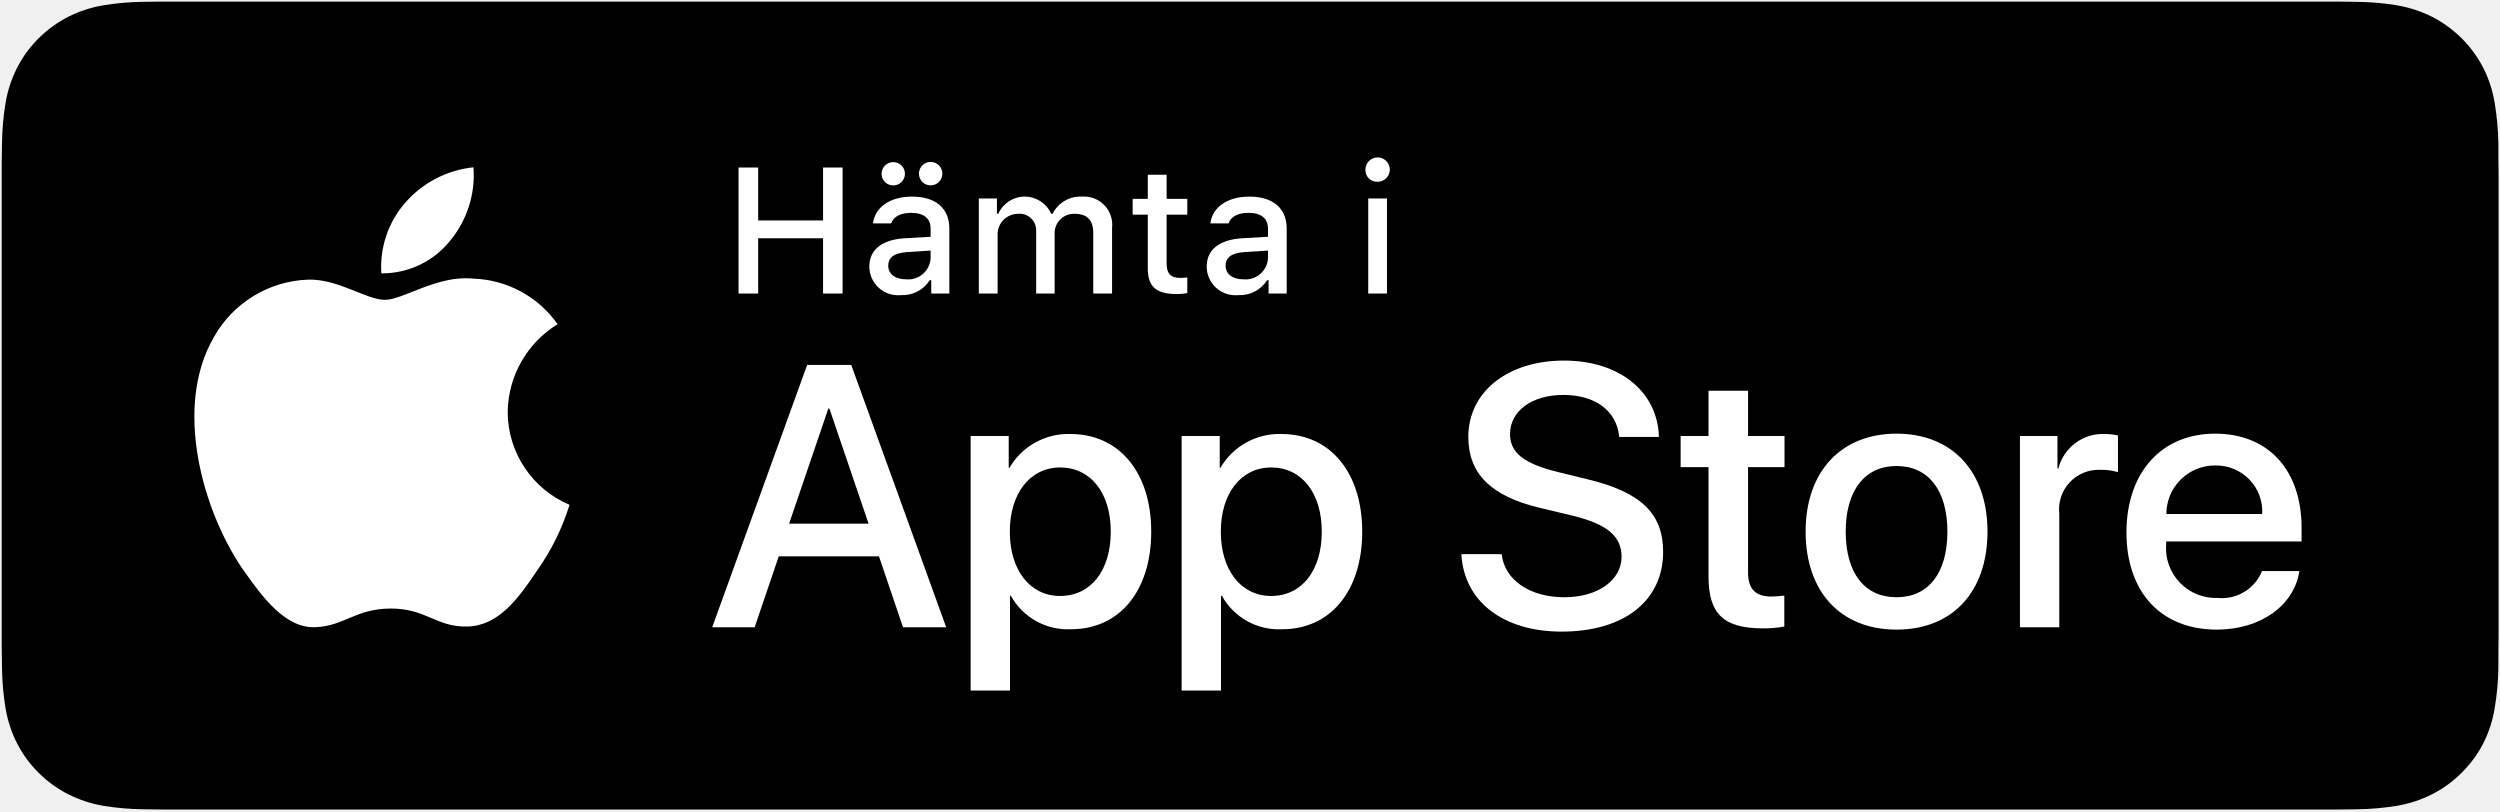
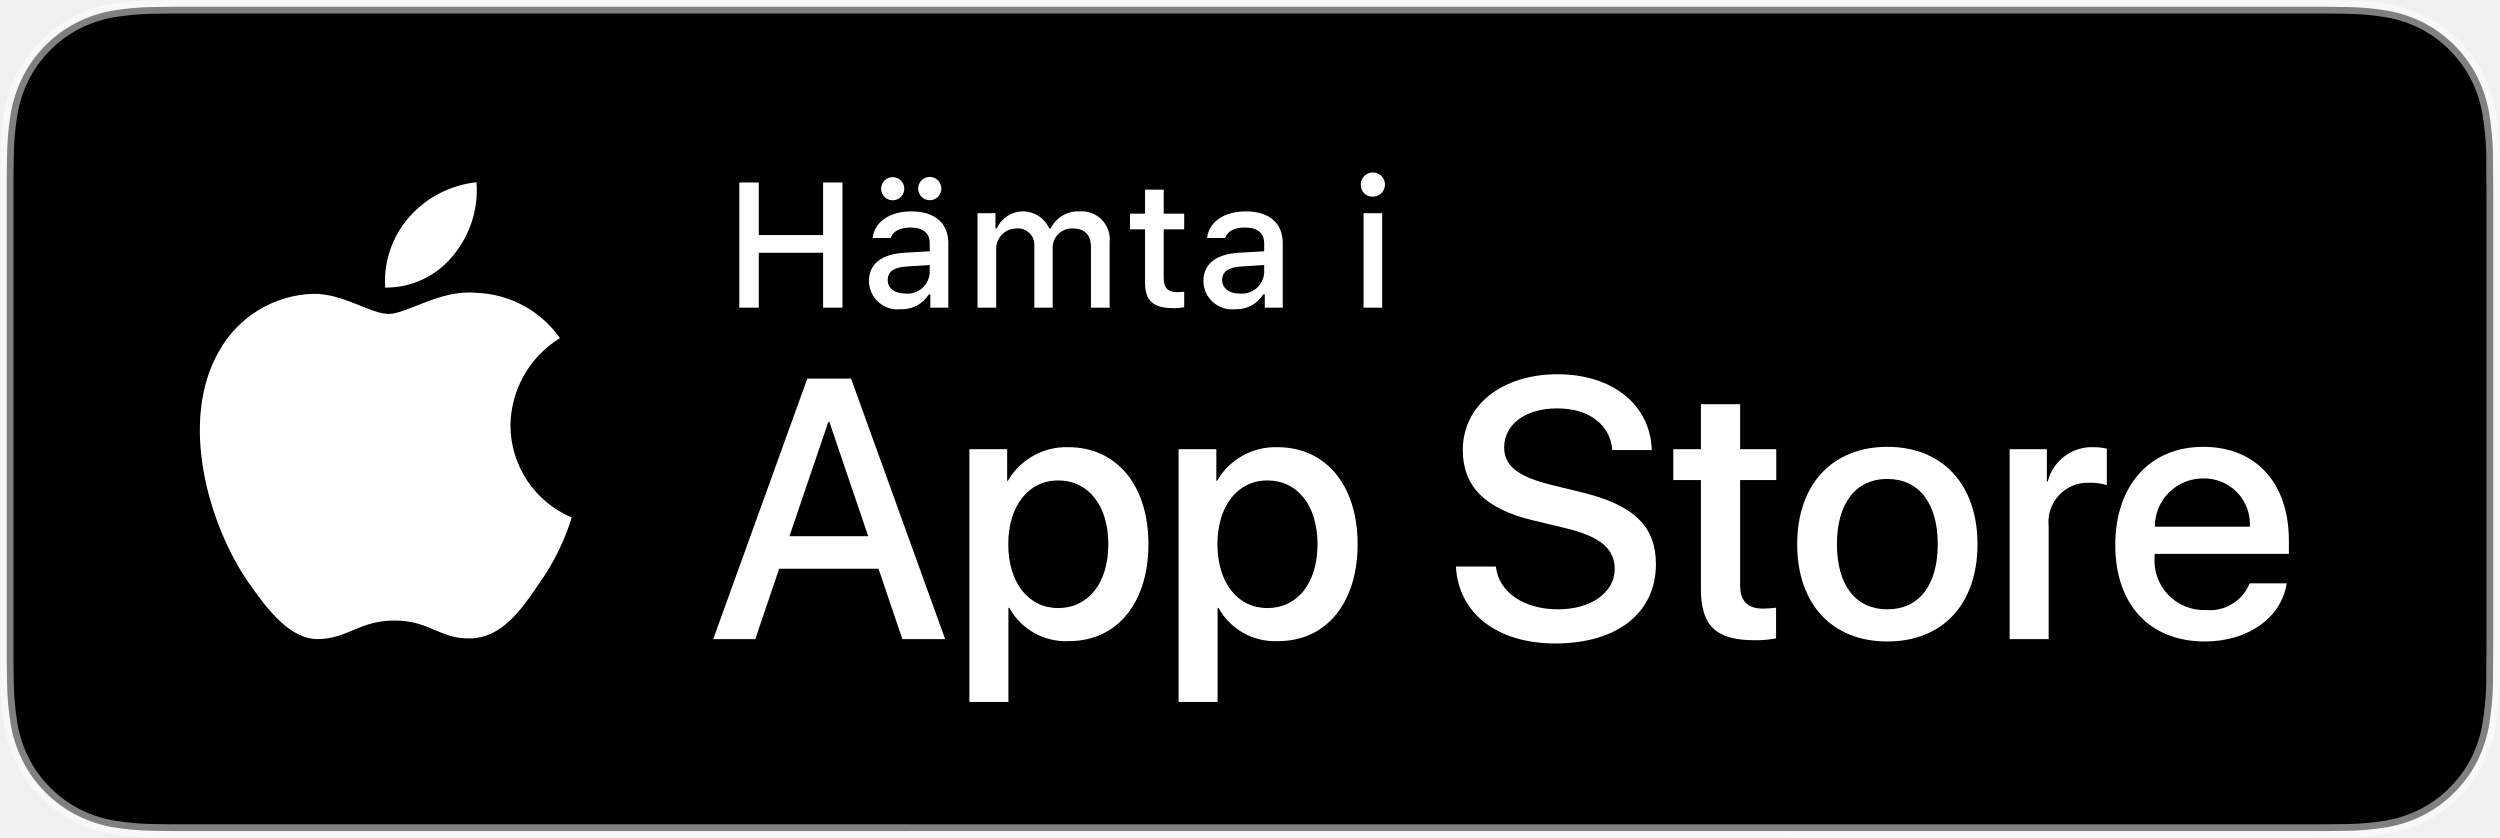
- <svg xmlns="http://www.w3.org/2000/svg" width="231px" height="75px" viewBox="0 0 231 75" version="1.1">
-   <defs />
-   <g id="2.0-app" stroke="none" stroke-width="1" fill="none" fill-rule="evenodd">
-     <g id="iphone-assets-se" transform="translate(-29, -401)">
-       <g id="Download_on_the_App_Store_Badge_SE" transform="translate(17, 401)">
-         <g id="Download_on_the_App_Store_Badge_US-UK_RGB_blk_092917" transform="translate(13.51541, 1.498893)">
+ <svg xmlns="http://www.w3.org/2000/svg" width="185px" height="62px" viewBox="0 0 185 62" version="1.1">
+   <g id="Plantry.app" stroke="none" stroke-width="1" fill="none" fill-rule="evenodd">
+     <g id="Artboard" transform="translate(-323, -95)">
+       <g id="Download_on_the_App_Store_Badge_SE" transform="translate(314, 95)">
+         <g id="Download_on_the_App_Store_Badge_US-UK_RGB_blk_092917" transform="translate(10.73077, 2.384615)">
          <g id="Group" fill-rule="nonzero">
            <g fill="#000000" id="Shape">
-               <path d="M14.377,71.806 C13.804,71.806 13.245,71.799 12.677,71.786 C11.499,71.771 10.325,71.669 9.162,71.481 C8.078,71.295 7.028,70.949 6.047,70.454 C5.075,69.964 4.188,69.321 3.42,68.549 C2.642,67.787 1.994,66.904 1.501,65.933 C1.004,64.956 0.66,63.909 0.48,62.828 C0.287,61.667 0.182,60.492 0.167,59.315 C0.155,58.92 0.14,57.604 0.14,57.604 L0.14,14.323 C0.14,14.323 0.156,13.027 0.167,12.647 C0.182,11.471 0.286,10.299 0.479,9.139 C0.658,8.055 1.003,7.005 1.501,6.025 C1.991,5.055 2.635,4.17 3.409,3.406 C4.182,2.634 5.072,1.987 6.046,1.49 C7.025,0.997 8.073,0.653 9.155,0.471 C10.321,0.281 11.5,0.178 12.681,0.163 L14.378,0.141 L207.613,0.141 L209.33,0.164 C210.501,0.178 211.669,0.28 212.824,0.469 C213.917,0.654 214.976,1 215.966,1.495 C217.918,2.498 219.505,4.083 220.507,6.029 C220.997,7.003 221.336,8.044 221.513,9.119 C221.709,10.288 221.818,11.47 221.84,12.655 C221.846,13.185 221.846,13.755 221.846,14.323 C221.861,15.025 221.861,15.694 221.861,16.368 L221.861,55.58 C221.861,56.261 221.861,56.925 221.846,57.595 C221.846,58.204 221.846,58.762 221.838,59.337 C221.816,60.501 221.709,61.661 221.517,62.81 C221.342,63.898 220.999,64.954 220.502,65.939 C220.006,66.899 219.362,67.775 218.592,68.535 C217.824,69.31 216.935,69.957 215.961,70.451 C214.973,70.949 213.916,71.296 212.824,71.481 C211.662,71.67 210.487,71.772 209.31,71.786 C208.759,71.799 208.182,71.806 207.622,71.806 L205.584,71.81 L14.377,71.806 Z" />
+               <path d="M11.415,57.119 C10.96,57.119 10.516,57.113 10.065,57.103 C9.13,57.091 8.197,57.01 7.274,56.86 C6.414,56.712 5.58,56.437 4.801,56.043 C4.029,55.653 3.325,55.142 2.716,54.528 C2.097,53.922 1.583,53.219 1.192,52.447 C0.797,51.67 0.524,50.837 0.381,49.977 C0.228,49.053 0.145,48.119 0.133,47.183 C0.123,46.868 0.111,45.822 0.111,45.822 L0.111,11.393 C0.111,11.393 0.124,10.363 0.133,10.06 C0.144,9.125 0.227,8.192 0.38,7.27 C0.523,6.408 0.796,5.572 1.191,4.793 C1.581,4.021 2.092,3.317 2.707,2.709 C3.321,2.095 4.027,1.581 4.8,1.185 C5.578,0.793 6.41,0.52 7.269,0.374 C8.195,0.223 9.13,0.142 10.069,0.13 L11.416,0.112 L164.838,0.112 L166.201,0.131 C167.13,0.142 168.058,0.223 168.975,0.373 C169.843,0.52 170.683,0.795 171.47,1.19 C173.019,1.987 174.28,3.248 175.075,4.796 C175.464,5.57 175.733,6.399 175.874,7.254 C176.029,8.184 176.116,9.124 176.134,10.066 C176.138,10.488 176.138,10.942 176.138,11.393 C176.15,11.952 176.15,12.484 176.15,13.02 L176.15,44.212 C176.15,44.753 176.15,45.282 176.138,45.814 C176.138,46.299 176.138,46.743 176.132,47.2 C176.115,48.126 176.029,49.049 175.877,49.962 C175.738,50.828 175.466,51.668 175.071,52.451 C174.677,53.215 174.166,53.912 173.555,54.517 C172.945,55.133 172.239,55.648 171.465,56.041 C170.681,56.437 169.842,56.713 168.975,56.86 C168.052,57.01 167.12,57.092 166.185,57.103 C165.747,57.113 165.29,57.119 164.845,57.119 L163.227,57.122 L11.415,57.119 Z" />
            </g>
-             <g id="_Group_" transform="translate(15.42094, 13.49004)" fill="#FFFFFF">
+             <g id="_Group_" transform="translate(13.33142, 11.73077)" fill="#FFFFFF">
              <g id="_Group_2">
                <g id="_Group_3">
-                   <path d="M29.65,23.047 C29.691,19.868 31.364,16.932 34.081,15.267 C32.359,12.816 29.578,11.318 26.577,11.225 C23.419,10.894 20.358,13.107 18.749,13.107 C17.109,13.107 14.632,11.258 11.964,11.312 C8.454,11.425 5.261,13.365 3.554,16.423 C-0.083,22.697 2.63,31.917 6.113,36.988 C7.856,39.471 9.893,42.245 12.558,42.147 C15.166,42.039 16.14,40.49 19.288,40.49 C22.407,40.49 23.321,42.147 26.041,42.084 C28.839,42.039 30.602,39.59 32.284,37.083 C33.536,35.314 34.5,33.358 35.139,31.289 C31.815,29.888 29.654,26.643 29.65,23.047 Z" id="_Path_" />
-                   <path d="M24.514,7.89 C26.04,6.064 26.792,3.718 26.61,1.35 C24.278,1.593 22.125,2.704 20.578,4.459 C19.051,6.191 18.278,8.456 18.428,10.757 C20.79,10.781 23.033,9.724 24.514,7.89 Z" id="_Path_2" />
+                   <path d="M22.453,17.333 C22.486,14.804 23.814,12.469 25.972,11.145 C24.604,9.195 22.396,8.003 20.013,7.929 C17.506,7.666 15.076,9.426 13.798,9.426 C12.496,9.426 10.529,7.955 8.411,7.998 C5.625,8.088 3.09,9.632 1.734,12.064 C-1.153,17.054 1,24.389 3.766,28.423 C5.15,30.398 6.767,32.604 8.883,32.526 C10.954,32.44 11.727,31.208 14.227,31.208 C16.703,31.208 17.429,32.526 19.588,32.476 C21.81,32.44 23.21,30.492 24.545,28.498 C25.539,27.091 26.304,25.535 26.812,23.889 C24.173,22.775 22.457,20.193 22.453,17.333 L22.453,17.333 Z" id="_Path_" />
+                   <path d="M18.375,5.276 C19.587,3.824 20.184,1.958 20.039,0.073 C18.188,0.268 16.479,1.151 15.251,2.547 C14.038,3.925 13.424,5.727 13.543,7.557 C15.419,7.576 17.2,6.735 18.375,5.276 L18.375,5.276 Z" id="_Path_2" />
                </g>
              </g>
-               <g id="Group" transform="translate(47.00738, 16.86255)">
-                 <path d="M15.611,18.998 L6.711,18.998 L4.573,25.287 L0.803,25.287 L9.234,2.02 L13.15,2.02 L21.58,25.287 L17.746,25.287 L15.611,18.998 Z M7.632,16.096 L14.687,16.096 L11.209,5.89 L11.112,5.89 L7.632,16.096 Z" id="Shape" />
-                 <path d="M39.786,16.806 C39.786,22.077 36.955,25.464 32.682,25.464 C30.473,25.579 28.393,24.426 27.326,22.496 L27.245,22.496 L27.245,30.898 L23.751,30.898 L23.751,8.323 L27.133,8.323 L27.133,11.145 L27.197,11.145 C28.312,9.227 30.395,8.074 32.618,8.146 C36.938,8.146 39.786,11.549 39.786,16.806 Z M36.195,16.806 C36.195,13.371 34.414,11.114 31.696,11.114 C29.026,11.114 27.23,13.419 27.23,16.806 C27.23,20.224 29.026,22.513 31.696,22.513 C34.414,22.513 36.195,20.271 36.195,16.806 Z" id="Shape" />
-                 <path d="M58.523,16.806 C58.523,22.077 55.692,25.464 51.419,25.464 C49.21,25.579 47.13,24.426 46.063,22.496 L45.982,22.496 L45.982,30.898 L42.487,30.898 L42.487,8.323 L45.87,8.323 L45.87,11.145 L45.934,11.145 C47.049,9.227 49.131,8.074 51.355,8.146 C55.675,8.146 58.523,11.549 58.523,16.806 Z M54.932,16.806 C54.932,13.371 53.15,11.114 50.433,11.114 C47.763,11.114 45.967,13.419 45.967,16.806 C45.967,20.224 47.763,22.513 50.433,22.513 C53.151,22.513 54.932,20.271 54.932,16.806 L54.932,16.806 Z" id="Shape" />
-                 <path d="M70.907,18.804 C71.166,21.111 73.415,22.626 76.489,22.626 C79.434,22.626 81.553,21.111 81.553,19.031 C81.553,17.225 80.275,16.143 77.249,15.402 L74.223,14.676 C69.935,13.644 67.945,11.646 67.945,8.404 C67.945,4.389 71.456,1.632 76.441,1.632 C81.375,1.632 84.757,4.389 84.871,8.404 L81.344,8.404 C81.133,6.082 79.207,4.68 76.392,4.68 C73.577,4.68 71.65,6.098 71.65,8.162 C71.65,9.807 72.881,10.775 75.89,11.516 L78.463,12.145 C83.254,13.274 85.244,15.192 85.244,18.595 C85.244,22.948 81.764,25.674 76.23,25.674 C71.052,25.674 67.556,23.012 67.33,18.804 L70.907,18.804 Z" id="Shape" />
-                 <path d="M92.785,4.309 L92.785,8.323 L96.023,8.323 L96.023,11.081 L92.785,11.081 L92.785,20.432 C92.785,21.885 93.434,22.562 94.857,22.562 C95.241,22.555 95.625,22.528 96.006,22.482 L96.006,25.222 C95.366,25.342 94.716,25.395 94.065,25.383 C90.619,25.383 89.275,24.093 89.275,20.804 L89.275,11.081 L86.799,11.081 L86.799,8.323 L89.275,8.323 L89.275,4.309 L92.785,4.309 Z" id="Shape" />
-                 <path d="M97.898,16.806 C97.898,11.469 101.052,8.115 105.971,8.115 C110.907,8.115 114.047,11.469 114.047,16.806 C114.047,22.158 110.924,25.497 105.971,25.497 C101.021,25.497 97.898,22.158 97.898,16.806 Z M110.487,16.806 C110.487,13.145 108.803,10.984 105.971,10.984 C103.14,10.984 101.458,13.161 101.458,16.806 C101.458,20.482 103.14,22.626 105.971,22.626 C108.803,22.626 110.487,20.482 110.487,16.806 L110.487,16.806 Z" id="Shape" />
-                 <path d="M116.928,8.323 L120.261,8.323 L120.261,11.211 L120.342,11.211 C120.807,9.352 122.516,8.073 124.437,8.146 C124.839,8.144 125.241,8.188 125.634,8.276 L125.634,11.533 C125.125,11.378 124.595,11.307 124.064,11.322 C123.036,11.281 122.042,11.689 121.342,12.439 C120.642,13.189 120.306,14.207 120.422,15.225 L120.422,25.286 L116.928,25.286 L116.928,8.323 Z" id="Shape" />
-                 <path d="M141.745,20.304 C141.275,23.384 138.265,25.497 134.415,25.497 C129.462,25.497 126.388,22.191 126.388,16.886 C126.388,11.566 129.479,8.115 134.268,8.115 C138.978,8.115 141.939,11.339 141.939,16.482 L141.939,17.675 L129.916,17.675 L129.916,17.885 C129.804,19.148 130.241,20.398 131.117,21.318 C131.994,22.237 133.224,22.737 134.495,22.69 C136.191,22.848 137.79,21.878 138.427,20.304 L141.745,20.304 Z M129.932,15.241 L138.443,15.241 C138.507,14.107 138.092,12.997 137.299,12.18 C136.507,11.362 135.408,10.912 134.268,10.936 C133.118,10.929 132.014,11.38 131.2,12.189 C130.386,12.997 129.929,14.096 129.932,15.241 Z" id="Shape" />
+               <g id="Group" transform="translate(36.23452, 13.50118)">
+                 <path d="M12.394,14.024 L5.328,14.024 L3.631,19.027 L0.638,19.027 L7.331,0.519 L10.441,0.519 L17.134,19.027 L14.09,19.027 L12.394,14.024 Z M6.06,11.716 L11.661,11.716 L8.9,3.597 L8.823,3.597 L6.06,11.716 Z" id="Shape" />
+                 <path d="M31.589,12.281 C31.589,16.474 29.341,19.168 25.948,19.168 C24.195,19.259 22.543,18.342 21.696,16.807 L21.632,16.807 L21.632,23.491 L18.857,23.491 L18.857,5.533 L21.543,5.533 L21.543,7.777 L21.594,7.777 C22.479,6.252 24.132,5.335 25.897,5.392 C29.328,5.392 31.589,8.099 31.589,12.281 Z M28.737,12.281 C28.737,9.549 27.323,7.753 25.166,7.753 C23.046,7.753 21.62,9.587 21.62,12.281 C21.62,14.999 23.046,16.82 25.166,16.82 C27.323,16.82 28.737,15.037 28.737,12.281 Z" id="Shape" />
+                 <path d="M46.465,12.281 C46.465,16.474 44.217,19.168 40.825,19.168 C39.071,19.259 37.42,18.342 36.572,16.807 L36.508,16.807 L36.508,23.491 L33.734,23.491 L33.734,5.533 L36.419,5.533 L36.419,7.777 L36.47,7.777 C37.355,6.252 39.009,5.335 40.774,5.392 C44.204,5.392 46.465,8.099 46.465,12.281 Z M43.614,12.281 C43.614,9.549 42.2,7.753 40.042,7.753 C37.922,7.753 36.496,9.587 36.496,12.281 C36.496,14.999 37.922,16.82 40.042,16.82 C42.2,16.82 43.614,15.037 43.614,12.281 L43.614,12.281 Z" id="Shape" />
+                 <path d="M56.298,13.87 C56.503,15.705 58.289,16.91 60.73,16.91 C63.068,16.91 64.75,15.705 64.75,14.05 C64.75,12.614 63.736,11.754 61.333,11.164 L58.931,10.586 C55.526,9.766 53.946,8.176 53.946,5.597 C53.946,2.404 56.733,0.21 60.692,0.21 C64.609,0.21 67.295,2.404 67.385,5.597 L64.584,5.597 C64.417,3.75 62.887,2.635 60.652,2.635 C58.417,2.635 56.888,3.763 56.888,5.405 C56.888,6.713 57.865,7.483 60.254,8.073 L62.297,8.573 C66.1,9.471 67.681,10.997 67.681,13.704 C67.681,17.166 64.918,19.335 60.524,19.335 C56.413,19.335 53.637,17.217 53.458,13.87 L56.298,13.87 Z" id="Shape" />
+                 <path d="M73.668,2.34 L73.668,5.533 L76.239,5.533 L76.239,7.727 L73.668,7.727 L73.668,15.165 C73.668,16.321 74.183,16.859 75.313,16.859 C75.618,16.854 75.923,16.833 76.226,16.795 L76.226,18.976 C75.718,19.07 75.201,19.113 74.685,19.104 C71.948,19.104 70.881,18.078 70.881,15.461 L70.881,7.727 L68.916,7.727 L68.916,5.533 L70.881,5.533 L70.881,2.34 L73.668,2.34 Z" id="Shape" />
+                 <path d="M77.727,12.281 C77.727,8.035 80.232,5.367 84.138,5.367 C88.057,5.367 90.55,8.035 90.55,12.281 C90.55,16.538 88.07,19.194 84.138,19.194 C80.207,19.194 77.727,16.538 77.727,12.281 Z M87.723,12.281 C87.723,9.368 86.386,7.649 84.138,7.649 C81.89,7.649 80.554,9.381 80.554,12.281 C80.554,15.205 81.89,16.91 84.138,16.91 C86.386,16.91 87.723,15.205 87.723,12.281 L87.723,12.281 Z" id="Shape" />
+                 <path d="M92.837,5.533 L95.483,5.533 L95.483,7.83 L95.547,7.83 C95.916,6.351 97.273,5.334 98.798,5.392 C99.118,5.391 99.437,5.425 99.749,5.495 L99.749,8.086 C99.345,7.963 98.924,7.906 98.502,7.919 C97.687,7.886 96.897,8.21 96.341,8.807 C95.786,9.404 95.519,10.213 95.611,11.023 L95.611,19.027 L92.837,19.027 L92.837,5.533 Z" id="Shape" />
+                 <path d="M112.54,15.063 C112.167,17.513 109.778,19.194 106.72,19.194 C102.789,19.194 100.348,16.564 100.348,12.345 C100.348,8.112 102.802,5.367 106.604,5.367 C110.343,5.367 112.695,7.932 112.695,12.023 L112.695,12.972 L103.149,12.972 L103.149,13.139 C103.06,14.144 103.407,15.138 104.103,15.87 C104.798,16.601 105.775,16.998 106.785,16.961 C108.131,17.087 109.4,16.315 109.906,15.063 L112.54,15.063 Z M103.162,11.036 L109.919,11.036 C109.969,10.134 109.64,9.251 109.011,8.601 C108.382,7.951 107.509,7.592 106.604,7.612 C105.691,7.606 104.814,7.965 104.168,8.608 C103.522,9.251 103.159,10.125 103.162,11.036 L103.162,11.036 Z" id="Shape" />
              </g>
            </g>
          </g>
-           <g id="_Group_4" transform="translate(64.30862, 13.49004)" fill="#FFFFFF" fill-rule="nonzero">
+           <g id="_Group_4" transform="translate(52.05882, 10.73077)" fill="#FFFFFF" fill-rule="nonzero">
            <g id="Group">
-               <path d="M5.314,1.37 C6.798,1.264 8.251,1.826 9.273,2.902 C10.296,3.978 10.78,5.454 10.593,6.925 C10.593,10.496 8.656,12.549 5.314,12.549 L1.262,12.549 L1.262,1.37 L5.314,1.37 Z M3.004,10.968 L5.119,10.968 C6.18,11.031 7.212,10.615 7.93,9.835 C8.647,9.055 8.974,7.994 8.819,6.947 C8.963,5.905 8.631,4.853 7.915,4.079 C7.199,3.305 6.174,2.891 5.119,2.949 L3.004,2.949 L3.004,10.968 Z" id="Shape" />
-               <path d="M12.562,8.327 C12.416,6.815 13.144,5.351 14.44,4.55 C15.735,3.749 17.374,3.749 18.669,4.55 C19.965,5.351 20.693,6.815 20.547,8.327 C20.695,9.841 19.968,11.307 18.672,12.11 C17.375,12.913 15.734,12.913 14.437,12.11 C13.141,11.307 12.414,9.841 12.562,8.327 Z M18.829,8.327 C18.829,6.498 18.004,5.429 16.557,5.429 C15.105,5.429 14.288,6.498 14.288,8.327 C14.288,10.17 15.105,11.232 16.557,11.232 C18.004,11.232 18.829,10.163 18.829,8.327 L18.829,8.327 Z" id="Shape" />
-               <polygon id="Shape" points="31.163 12.549 29.429 12.549 27.679 6.335 27.547 6.335 25.805 12.549 24.088 12.549 21.754 4.112 23.449 4.112 24.965 10.55 25.09 10.55 26.831 4.112 28.434 4.112 30.175 10.55 30.307 10.55 31.816 4.112 33.487 4.112" />
-               <path d="M35.45,4.112 L37.059,4.112 L37.059,5.453 L37.184,5.453 C37.618,4.466 38.632,3.862 39.71,3.949 C40.545,3.887 41.363,4.206 41.933,4.816 C42.503,5.427 42.763,6.262 42.641,7.087 L42.641,12.549 L40.97,12.549 L40.97,7.505 C40.97,6.15 40.379,5.475 39.143,5.475 C38.577,5.449 38.028,5.67 37.639,6.081 C37.25,6.492 37.061,7.052 37.121,7.613 L37.121,12.549 L35.45,12.549 L35.45,4.112 Z" id="Shape" />
-               <polygon id="Shape" points="45.303 0.819 46.974 0.819 46.974 12.549 45.303 12.549" />
-               <path d="M49.297,8.327 C49.152,6.815 49.88,5.351 51.175,4.55 C52.471,3.749 54.11,3.749 55.406,4.55 C56.701,5.351 57.429,6.815 57.284,8.327 C57.432,9.841 56.704,11.307 55.408,12.11 C54.111,12.913 52.47,12.913 51.173,12.11 C49.877,11.307 49.149,9.841 49.297,8.327 Z M55.564,8.327 C55.564,6.498 54.74,5.429 53.293,5.429 C51.84,5.429 51.023,6.498 51.023,8.327 C51.023,10.17 51.84,11.232 53.293,11.232 C54.74,11.232 55.564,10.163 55.564,8.327 L55.564,8.327 Z" id="Shape" />
-               <path d="M59.043,10.163 C59.043,8.644 60.178,7.769 62.192,7.645 L64.486,7.513 L64.486,6.785 C64.486,5.893 63.894,5.39 62.752,5.39 C61.819,5.39 61.173,5.732 60.988,6.328 L59.37,6.328 C59.541,4.879 60.909,3.949 62.829,3.949 C64.952,3.949 66.149,5.002 66.149,6.785 L66.149,12.549 L64.541,12.549 L64.541,11.363 L64.408,11.363 C63.862,12.229 62.891,12.735 61.865,12.688 C61.146,12.763 60.43,12.531 59.892,12.05 C59.354,11.568 59.046,10.883 59.043,10.163 Z M64.486,9.442 L64.486,8.737 L62.418,8.869 C61.252,8.946 60.723,9.342 60.723,10.085 C60.723,10.845 61.384,11.287 62.293,11.287 C62.831,11.341 63.368,11.175 63.782,10.827 C64.195,10.48 64.449,9.98 64.486,9.442 Z" id="Shape" />
-               <path d="M68.345,8.327 C68.345,5.661 69.721,3.972 71.86,3.972 C72.94,3.923 73.952,4.499 74.456,5.452 L74.581,5.452 L74.581,0.819 L76.252,0.819 L76.252,12.549 L74.651,12.549 L74.651,11.216 L74.519,11.216 C73.976,12.161 72.952,12.728 71.86,12.688 C69.706,12.688 68.345,10.999 68.345,8.327 Z M70.071,8.327 C70.071,10.116 70.918,11.193 72.334,11.193 C73.742,11.193 74.612,10.101 74.612,8.334 C74.612,6.576 73.733,5.468 72.334,5.468 C70.927,5.468 70.071,6.552 70.071,8.327 L70.071,8.327 Z" id="Shape" />
-               <path d="M83.165,8.327 C83.02,6.815 83.748,5.351 85.043,4.55 C86.339,3.749 87.978,3.749 89.273,4.55 C90.569,5.351 91.296,6.815 91.151,8.327 C91.299,9.841 90.572,11.307 89.276,12.11 C87.979,12.913 86.338,12.913 85.041,12.11 C83.745,11.307 83.018,9.841 83.165,8.327 Z M89.432,8.327 C89.432,6.498 88.608,5.429 87.161,5.429 C85.709,5.429 84.892,6.498 84.892,8.327 C84.892,10.17 85.709,11.232 87.161,11.232 C88.608,11.232 89.432,10.163 89.432,8.327 Z" id="Shape" />
-               <path d="M93.393,4.112 L95.002,4.112 L95.002,5.453 L95.127,5.453 C95.561,4.466 96.576,3.862 97.653,3.949 C98.488,3.887 99.306,4.206 99.876,4.816 C100.446,5.427 100.706,6.262 100.584,7.087 L100.584,12.549 L98.913,12.549 L98.913,7.505 C98.913,6.15 98.322,5.475 97.086,5.475 C96.52,5.449 95.971,5.67 95.582,6.081 C95.193,6.492 95.004,7.052 95.064,7.613 L95.064,12.549 L93.393,12.549 L93.393,4.112 Z" id="Shape" />
-               <path d="M110.026,2.012 L110.026,4.151 L111.86,4.151 L111.86,5.553 L110.026,5.553 L110.026,9.891 C110.026,10.775 110.391,11.162 111.223,11.162 C111.436,11.161 111.649,11.149 111.86,11.124 L111.86,12.511 C111.56,12.564 111.256,12.593 110.951,12.596 C109.093,12.596 108.353,11.944 108.353,10.318 L108.353,5.553 L107.009,5.553 L107.009,4.151 L108.353,4.151 L108.353,2.012 L110.026,2.012 Z" id="Shape" />
-               <path d="M114.143,0.819 L115.799,0.819 L115.799,5.468 L115.931,5.468 C116.386,4.473 117.419,3.868 118.513,3.957 C119.342,3.912 120.149,4.238 120.713,4.846 C121.277,5.454 121.539,6.281 121.429,7.102 L121.429,12.549 L119.756,12.549 L119.756,7.513 C119.756,6.165 119.126,5.483 117.945,5.483 C117.364,5.435 116.791,5.646 116.38,6.058 C115.969,6.471 115.762,7.043 115.814,7.622 L115.814,12.549 L114.143,12.549 L114.143,0.819 Z" id="Shape" />
-               <path d="M131.172,10.271 C130.703,11.862 129.158,12.891 127.503,12.712 C126.374,12.742 125.289,12.275 124.536,11.437 C123.783,10.598 123.437,9.472 123.592,8.357 C123.442,7.239 123.785,6.111 124.534,5.266 C125.283,4.42 126.364,3.94 127.496,3.949 C129.852,3.949 131.273,5.553 131.273,8.203 L131.273,8.784 L125.294,8.784 L125.294,8.877 C125.241,9.503 125.456,10.122 125.885,10.582 C126.314,11.042 126.918,11.301 127.549,11.294 C128.366,11.392 129.162,10.988 129.563,10.271 L131.172,10.271 Z M125.294,7.552 L129.571,7.552 C129.613,6.98 129.411,6.416 129.014,5.999 C128.617,5.583 128.062,5.353 127.486,5.367 C126.903,5.359 126.34,5.587 125.928,5.999 C125.515,6.41 125.286,6.97 125.294,7.552 L125.294,7.552 Z" id="Shape" />
+               <path d="M3.219,1.089 C4.397,1.005 5.551,1.452 6.363,2.308 C7.175,3.164 7.559,4.339 7.411,5.508 C7.411,8.349 5.873,9.982 3.219,9.982 L0.002,9.982 L0.002,1.089 L3.219,1.089 Z M1.385,8.725 L3.065,8.725 C3.906,8.775 4.726,8.444 5.296,7.823 C5.866,7.203 6.125,6.359 6.002,5.526 C6.116,4.697 5.853,3.86 5.285,3.245 C4.716,2.629 3.902,2.3 3.065,2.346 L1.385,2.346 L1.385,8.725 Z" id="Shape" />
+               <path d="M8.974,6.624 C8.858,5.421 9.436,4.257 10.465,3.62 C11.493,2.982 12.794,2.982 13.823,3.62 C14.851,4.257 15.429,5.421 15.314,6.624 C15.431,7.828 14.854,8.994 13.825,9.633 C12.795,10.271 11.492,10.271 10.463,9.633 C9.433,8.994 8.856,7.828 8.974,6.624 Z M13.949,6.624 C13.949,5.169 13.295,4.318 12.146,4.318 C10.993,4.318 10.344,5.169 10.344,6.624 C10.344,8.09 10.993,8.934 12.146,8.934 C13.295,8.934 13.949,8.084 13.949,6.624 L13.949,6.624 Z" id="Shape" />
+               <polygon id="Shape" points="23.742 9.982 22.366 9.982 20.976 5.039 20.871 5.039 19.488 9.982 18.125 9.982 16.272 3.271 17.617 3.271 18.822 8.392 18.921 8.392 20.303 3.271 21.576 3.271 22.958 8.392 23.063 8.392 24.261 3.271 25.588 3.271" />
+               <path d="M27.146,3.271 L28.423,3.271 L28.423,4.337 L28.523,4.337 C28.867,3.552 29.673,3.072 30.529,3.142 C31.191,3.092 31.84,3.346 32.293,3.831 C32.746,4.317 32.953,4.981 32.855,5.638 L32.855,9.982 L31.529,9.982 L31.529,5.97 C31.529,4.892 31.059,4.355 30.078,4.355 C29.629,4.335 29.193,4.511 28.884,4.838 C28.575,5.164 28.425,5.61 28.473,6.056 L28.473,9.982 L27.146,9.982 L27.146,3.271 Z" id="Shape" />
+               <polygon id="Shape" points="34.969 0.651 36.296 0.651 36.296 9.982 34.969 9.982" />
+               <path d="M38.14,6.624 C38.025,5.421 38.603,4.257 39.632,3.619 C40.66,2.982 41.962,2.982 42.99,3.619 C44.019,4.257 44.597,5.421 44.481,6.624 C44.599,7.828 44.021,8.994 42.992,9.633 C41.962,10.271 40.659,10.271 39.63,9.633 C38.6,8.994 38.023,7.828 38.14,6.624 L38.14,6.624 Z M43.116,6.624 C43.116,5.169 42.461,4.318 41.313,4.318 C40.159,4.318 39.511,5.169 39.511,6.624 C39.511,8.09 40.159,8.934 41.313,8.934 C42.461,8.934 43.116,8.084 43.116,6.624 L43.116,6.624 Z" id="Shape" />
+               <path d="M45.878,8.084 C45.878,6.876 46.779,6.18 48.378,6.081 L50.199,5.976 L50.199,5.397 C50.199,4.688 49.73,4.288 48.823,4.288 C48.082,4.288 47.569,4.559 47.422,5.034 L46.138,5.034 C46.273,3.881 47.359,3.142 48.884,3.142 C50.57,3.142 51.52,3.979 51.52,5.397 L51.52,9.982 L50.243,9.982 L50.243,9.039 L50.138,9.039 C49.704,9.728 48.933,10.13 48.119,10.093 C47.548,10.152 46.979,9.968 46.552,9.585 C46.125,9.202 45.88,8.657 45.878,8.084 L45.878,8.084 Z M50.199,7.511 L50.199,6.95 L48.558,7.055 C47.632,7.116 47.212,7.431 47.212,8.022 C47.212,8.626 47.737,8.978 48.459,8.978 C48.886,9.021 49.312,8.889 49.64,8.613 C49.969,8.336 50.17,7.939 50.199,7.511 Z" id="Shape" />
+               <path d="M53.264,6.624 C53.264,4.503 54.356,3.16 56.054,3.16 C56.912,3.12 57.715,3.579 58.116,4.337 L58.215,4.337 L58.215,0.651 L59.542,0.651 L59.542,9.982 L58.27,9.982 L58.27,8.922 L58.165,8.922 C57.734,9.674 56.921,10.125 56.054,10.093 C54.344,10.093 53.264,8.749 53.264,6.624 Z M54.634,6.624 C54.634,8.047 55.306,8.904 56.43,8.904 C57.549,8.904 58.24,8.035 58.24,6.63 C58.24,5.231 57.541,4.35 56.43,4.35 C55.314,4.35 54.634,5.212 54.634,6.624 L54.634,6.624 Z" id="Shape" />
+               <path d="M65.031,6.624 C64.915,5.421 65.493,4.257 66.522,3.62 C67.55,2.982 68.851,2.982 69.88,3.62 C70.908,4.257 71.486,5.421 71.371,6.624 C71.488,7.828 70.911,8.994 69.882,9.633 C68.852,10.271 67.549,10.271 66.52,9.633 C65.49,8.994 64.913,7.828 65.031,6.624 L65.031,6.624 Z M70.006,6.624 C70.006,5.169 69.352,4.318 68.203,4.318 C67.05,4.318 66.401,5.169 66.401,6.624 C66.401,8.09 67.05,8.934 68.203,8.934 C69.352,8.934 70.006,8.084 70.006,6.624 Z" id="Shape" />
+               <path d="M73.151,3.271 L74.428,3.271 L74.428,4.337 L74.527,4.337 C74.872,3.552 75.678,3.072 76.533,3.142 C77.196,3.092 77.845,3.346 78.298,3.831 C78.75,4.317 78.957,4.981 78.86,5.638 L78.86,9.982 L77.533,9.982 L77.533,5.97 C77.533,4.892 77.064,4.355 76.083,4.355 C75.633,4.335 75.197,4.511 74.889,4.838 C74.58,5.164 74.43,5.61 74.478,6.056 L74.478,9.982 L73.151,9.982 L73.151,3.271 Z" id="Shape" />
+               <path d="M86.357,1.6 L86.357,3.302 L87.813,3.302 L87.813,4.417 L86.357,4.417 L86.357,7.868 C86.357,8.571 86.647,8.879 87.307,8.879 C87.476,8.878 87.645,8.868 87.813,8.848 L87.813,9.952 C87.575,9.994 87.333,10.017 87.091,10.019 C85.616,10.019 85.029,9.501 85.029,8.207 L85.029,4.417 L83.961,4.417 L83.961,3.302 L85.029,3.302 L85.029,1.6 L86.357,1.6 Z" id="Shape" />
+               <path d="M89.625,0.651 L90.94,0.651 L90.94,4.35 L91.045,4.35 C91.407,3.558 92.226,3.077 93.095,3.147 C93.754,3.112 94.394,3.371 94.842,3.855 C95.29,4.339 95.498,4.997 95.41,5.649 L95.41,9.982 L94.082,9.982 L94.082,5.976 C94.082,4.904 93.582,4.361 92.645,4.361 C92.183,4.323 91.728,4.491 91.402,4.819 C91.076,5.147 90.911,5.602 90.952,6.063 L90.952,9.982 L89.625,9.982 L89.625,0.651 Z" id="Shape" />
+               <path d="M103.146,8.17 C102.774,9.436 101.547,10.254 100.233,10.112 C99.337,10.135 98.475,9.764 97.877,9.097 C97.279,8.43 97.005,7.535 97.128,6.648 C97.008,5.759 97.281,4.861 97.876,4.189 C98.471,3.516 99.328,3.134 100.227,3.142 C102.098,3.142 103.226,4.417 103.226,6.525 L103.226,6.987 L98.479,6.987 L98.479,7.061 C98.437,7.559 98.607,8.052 98.948,8.418 C99.289,8.784 99.769,8.989 100.269,8.984 C100.918,9.062 101.55,8.74 101.869,8.17 L103.146,8.17 Z M98.479,6.007 L101.875,6.007 C101.908,5.552 101.748,5.103 101.433,4.772 C101.118,4.441 100.677,4.258 100.22,4.269 C99.756,4.263 99.31,4.444 98.982,4.772 C98.654,5.099 98.473,5.545 98.479,6.007 L98.479,6.007 Z" id="Shape" />
            </g>
          </g>
        </g>
-         <g id="Download_on_the_App_Store_Badge_SE_RGB_blk_100317" transform="translate(12.0137, 0)">
-           <path d="M14.96,74.798 C14.364,74.798 13.782,74.791 13.191,74.777 C11.965,74.761 10.743,74.655 9.534,74.459 C8.406,74.265 7.313,73.905 6.292,73.39 C5.28,72.879 4.357,72.209 3.559,71.406 C2.749,70.612 2.074,69.691 1.562,68.68 C1.045,67.663 0.686,66.572 0.5,65.446 C0.299,64.236 0.19,63.013 0.174,61.786 C0.162,61.375 0.145,60.004 0.145,60.004 L0.145,14.919 C0.145,14.919 0.163,13.57 0.174,13.173 C0.189,11.949 0.297,10.728 0.498,9.52 C0.685,8.391 1.043,7.297 1.561,6.276 C2.072,5.266 2.742,4.344 3.548,3.548 C4.352,2.743 5.278,2.07 6.291,1.552 C7.31,1.038 8.401,0.681 9.526,0.49 C10.739,0.292 11.966,0.185 13.195,0.17 L14.961,0.146 L216.03,0.146 L217.816,0.171 C219.035,0.186 220.25,0.292 221.452,0.488 C222.589,0.681 223.691,1.041 224.722,1.558 C226.752,2.602 228.404,4.253 229.447,6.281 C229.956,7.295 230.309,8.38 230.494,9.499 C230.697,10.717 230.81,11.948 230.834,13.182 C230.839,13.735 230.839,14.328 230.839,14.919 C230.855,15.651 230.855,16.348 230.855,17.05 L230.855,57.896 C230.855,58.605 230.855,59.297 230.839,59.995 C230.839,60.629 230.839,61.211 230.832,61.809 C230.809,63.022 230.697,64.231 230.497,65.427 C230.315,66.561 229.959,67.66 229.441,68.686 C228.925,69.686 228.255,70.599 227.454,71.39 C226.655,72.198 225.73,72.872 224.716,73.386 C223.688,73.905 222.588,74.267 221.452,74.459 C220.243,74.656 219.021,74.763 217.795,74.777 C217.222,74.791 216.622,74.798 216.04,74.798 L213.919,74.802 L14.96,74.798 Z" id="Shape" fill="#000000" fill-rule="nonzero" />
-           <g id="Group" transform="translate(16.04612, 14.05212)" fill="#FFFFFF" fill-rule="nonzero">
-             <path d="M30.852,24.007 C30.895,20.696 32.635,17.638 35.463,15.904 C33.671,13.351 30.777,11.79 27.654,11.692 C24.369,11.348 21.183,13.654 19.509,13.654 C17.803,13.654 15.225,11.727 12.449,11.784 C8.797,11.901 5.475,13.922 3.698,17.107 C-0.086,23.643 2.736,33.247 6.361,38.529 C8.174,41.116 10.294,44.005 13.067,43.903 C15.781,43.791 16.795,42.177 20.07,42.177 C23.316,42.177 24.267,43.903 27.096,43.838 C30.008,43.791 31.843,41.24 33.593,38.628 C34.896,36.785 35.899,34.748 36.564,32.593 C33.105,31.134 30.856,27.753 30.852,24.007 Z" id="Shape" />
-             <path d="M25.508,8.218 C27.095,6.317 27.878,3.873 27.688,1.406 C25.263,1.66 23.022,2.816 21.413,4.645 C19.824,6.449 19.019,8.809 19.175,11.205 C21.633,11.23 23.967,10.13 25.508,8.218 Z" id="Shape" />
-             <path d="M65.157,37.355 L55.896,37.355 L53.672,43.905 L49.749,43.905 L58.521,19.669 L62.596,19.669 L71.368,43.905 L67.379,43.905 L65.157,37.355 Z M56.855,34.332 L64.196,34.332 L60.577,23.7 L60.476,23.7 L56.855,34.332 Z" id="Shape" />
-             <path d="M90.313,35.071 C90.313,40.562 87.366,44.09 82.92,44.09 C80.622,44.21 78.457,43.009 77.347,40.999 L77.263,40.999 L77.263,49.751 L73.627,49.751 L73.627,26.235 L77.146,26.235 L77.146,29.174 L77.213,29.174 C78.373,27.176 80.54,25.976 82.853,26.05 C87.349,26.05 90.313,29.595 90.313,35.071 Z M86.575,35.071 C86.575,31.494 84.722,29.142 81.894,29.142 C79.116,29.142 77.247,31.543 77.247,35.071 C77.247,38.632 79.116,41.016 81.894,41.016 C84.722,41.016 86.575,38.681 86.575,35.071 Z" id="Shape" />
-             <path d="M109.809,35.071 C109.809,40.562 106.863,44.09 102.417,44.09 C100.118,44.21 97.954,43.009 96.843,40.999 L96.759,40.999 L96.759,49.751 L93.123,49.751 L93.123,26.235 L96.642,26.235 L96.642,29.174 L96.709,29.174 C97.869,27.176 100.036,25.976 102.35,26.05 C106.846,26.05 109.809,29.595 109.809,35.071 Z M106.072,35.071 C106.072,31.494 104.218,29.142 101.391,29.142 C98.612,29.142 96.744,31.543 96.744,35.071 C96.744,38.632 98.612,41.016 101.391,41.016 C104.218,41.016 106.072,38.681 106.072,35.071 L106.072,35.071 Z" id="Shape" />
-             <path d="M122.695,37.153 C122.964,39.556 125.305,41.134 128.503,41.134 C131.568,41.134 133.773,39.556 133.773,37.389 C133.773,35.508 132.443,34.381 129.294,33.609 L126.145,32.853 C121.684,31.778 119.613,29.696 119.613,26.319 C119.613,22.137 123.266,19.265 128.453,19.265 C133.587,19.265 137.107,22.137 137.225,26.319 L133.555,26.319 C133.335,23.9 131.331,22.44 128.402,22.44 C125.473,22.44 123.468,23.918 123.468,26.067 C123.468,27.781 124.748,28.789 127.88,29.561 L130.557,30.217 C135.542,31.393 137.613,33.39 137.613,36.935 C137.613,41.469 133.992,44.309 128.233,44.309 C122.845,44.309 119.207,41.536 118.972,37.152 L122.695,37.153 Z" id="Shape" />
-             <path d="M145.46,22.054 L145.46,26.235 L148.829,26.235 L148.829,29.108 L145.46,29.108 L145.46,38.849 C145.46,40.362 146.135,41.067 147.615,41.067 C148.015,41.06 148.414,41.032 148.811,40.983 L148.811,43.838 C148.146,43.963 147.469,44.019 146.792,44.006 C143.206,44.006 141.807,42.663 141.807,39.236 L141.807,29.108 L139.231,29.108 L139.231,26.235 L141.807,26.235 L141.807,22.054 L145.46,22.054 Z" id="Shape" />
-             <path d="M150.779,35.071 C150.779,29.512 154.062,26.018 159.181,26.018 C164.317,26.018 167.584,29.512 167.584,35.071 C167.584,40.646 164.334,44.124 159.181,44.124 C154.029,44.124 150.779,40.646 150.779,35.071 Z M163.879,35.071 C163.879,31.257 162.127,29.007 159.181,29.007 C156.234,29.007 154.484,31.275 154.484,35.071 C154.484,38.9 156.234,41.134 159.181,41.134 C162.127,41.134 163.879,38.9 163.879,35.071 L163.879,35.071 Z" id="Shape" />
-             <path d="M170.582,26.235 L174.049,26.235 L174.049,29.243 L174.134,29.243 C174.617,27.307 176.396,25.974 178.394,26.05 C178.813,26.049 179.231,26.094 179.64,26.186 L179.64,29.578 C179.111,29.417 178.559,29.343 178.006,29.359 C176.937,29.316 175.903,29.741 175.175,30.522 C174.446,31.304 174.097,32.364 174.218,33.424 L174.218,43.905 L170.582,43.905 L170.582,26.235 Z" id="Shape" />
-             <path d="M196.404,38.715 C195.915,41.923 192.784,44.124 188.777,44.124 C183.624,44.124 180.425,40.68 180.425,35.155 C180.425,29.613 183.641,26.018 188.624,26.018 C193.525,26.018 196.607,29.376 196.607,34.734 L196.607,35.977 L184.096,35.977 L184.096,36.196 C183.979,37.511 184.434,38.813 185.346,39.771 C186.258,40.729 187.538,41.249 188.861,41.201 C190.625,41.366 192.289,40.355 192.952,38.715 L196.404,38.715 Z M184.113,33.442 L192.969,33.442 C193.035,32.26 192.603,31.104 191.779,30.252 C190.954,29.401 189.811,28.932 188.624,28.957 C187.428,28.95 186.279,29.42 185.432,30.262 C184.585,31.104 184.11,32.249 184.113,33.442 Z" id="Shape" />
-             <polygon id="Shape" points="59.991 13.072 59.991 7.963 53.996 7.963 53.996 13.072 52.182 13.072 52.182 1.427 53.996 1.427 53.996 6.317 59.991 6.317 59.991 1.427 61.795 1.427 61.795 13.072" />
-             <path d="M64.265,10.587 C64.265,9.005 65.446,8.093 67.542,7.963 L69.929,7.826 L69.929,7.067 C69.929,6.139 69.313,5.615 68.125,5.615 C67.154,5.615 66.482,5.97 66.289,6.592 L64.605,6.592 C64.783,5.082 66.207,4.114 68.205,4.114 C70.414,4.114 71.66,5.211 71.66,7.067 L71.66,13.072 L69.986,13.072 L69.986,11.837 L69.848,11.837 C69.28,12.739 68.269,13.266 67.202,13.217 C66.454,13.294 65.708,13.053 65.149,12.552 C64.589,12.05 64.268,11.337 64.265,10.587 Z M65.398,1.999 C65.401,1.406 65.885,0.926 66.48,0.927 C67.075,0.928 67.557,1.41 67.557,2.003 C67.558,2.597 67.077,3.079 66.482,3.081 C66.193,3.085 65.915,2.972 65.711,2.768 C65.507,2.565 65.394,2.287 65.398,1.999 L65.398,1.999 Z M69.929,9.836 L69.929,9.101 L67.777,9.238 C66.564,9.319 66.014,9.731 66.014,10.506 C66.014,11.297 66.701,11.757 67.647,11.757 C68.207,11.813 68.766,11.641 69.196,11.279 C69.626,10.916 69.891,10.396 69.929,9.836 L69.929,9.836 Z M68.853,1.999 C68.849,1.612 69.054,1.252 69.389,1.057 C69.725,0.862 70.14,0.862 70.475,1.057 C70.811,1.252 71.016,1.612 71.012,1.999 C71.012,2.594 70.529,3.076 69.932,3.076 C69.336,3.076 68.853,2.594 68.853,1.999 Z" id="Shape" />
-             <path d="M74.382,4.284 L76.056,4.284 L76.056,5.696 L76.186,5.696 C76.614,4.734 77.57,4.114 78.625,4.114 C79.68,4.114 80.636,4.734 81.064,5.696 L81.201,5.696 C81.704,4.688 82.753,4.069 83.88,4.114 C84.662,4.05 85.431,4.339 85.977,4.902 C86.522,5.465 86.785,6.241 86.695,7.019 L86.695,13.072 L84.956,13.072 L84.956,7.471 C84.956,6.285 84.389,5.704 83.248,5.704 C82.751,5.682 82.268,5.869 81.915,6.218 C81.562,6.568 81.371,7.048 81.389,7.544 L81.389,13.072 L79.681,13.072 L79.681,7.302 C79.703,6.854 79.528,6.419 79.201,6.112 C78.874,5.805 78.429,5.655 77.982,5.704 C77.467,5.712 76.978,5.929 76.627,6.305 C76.275,6.681 76.093,7.184 76.121,7.697 L76.121,13.072 L74.382,13.072 L74.382,4.284 Z" id="Shape" />
-             <path d="M91.737,2.096 L91.737,4.324 L93.646,4.324 L93.646,5.785 L91.737,5.785 L91.737,10.304 C91.737,11.224 92.117,11.627 92.983,11.627 C93.204,11.626 93.426,11.613 93.646,11.587 L93.646,13.032 C93.333,13.088 93.017,13.117 92.7,13.12 C90.766,13.12 89.996,12.442 89.996,10.748 L89.996,5.784 L88.598,5.784 L88.598,4.324 L89.996,4.324 L89.996,2.096 L91.737,2.096 Z" id="Shape" />
-             <path d="M95.438,10.587 C95.438,9.005 96.619,8.093 98.715,7.963 L101.101,7.826 L101.101,7.067 C101.101,6.139 100.486,5.615 99.297,5.615 C98.327,5.615 97.654,5.97 97.461,6.592 L95.778,6.592 C95.956,5.082 97.379,4.114 99.378,4.114 C101.586,4.114 102.832,5.211 102.832,7.067 L102.832,13.072 L101.158,13.072 L101.158,11.837 L101.021,11.837 C100.452,12.739 99.441,13.266 98.375,13.217 C97.627,13.294 96.881,13.053 96.321,12.552 C95.762,12.05 95.441,11.337 95.438,10.587 Z M101.101,9.836 L101.101,9.101 L98.95,9.238 C97.736,9.319 97.186,9.731 97.186,10.506 C97.186,11.297 97.874,11.757 98.82,11.757 C99.38,11.813 99.939,11.641 100.369,11.279 C100.799,10.916 101.063,10.396 101.101,9.836 Z" id="Shape" />
-             <path d="M110.107,1.685 C110.08,1.225 110.336,0.795 110.754,0.6 C111.172,0.405 111.667,0.484 112.004,0.8 C112.34,1.116 112.449,1.604 112.279,2.032 C112.109,2.46 111.694,2.741 111.232,2.742 C110.941,2.757 110.656,2.652 110.444,2.453 C110.231,2.253 110.11,1.976 110.107,1.685 Z M110.365,4.284 L112.098,4.284 L112.098,13.072 L110.365,13.072 L110.365,4.284 Z" id="Shape" />
+         <g id="Download_on_the_App_Store_Badge_SE_RGB_blk_100317" transform="translate(9.538462, 0.192308)">
+           <path d="M12.212,61.305 C11.736,61.305 11.271,61.298 10.802,61.288 C9.806,61.275 8.811,61.187 7.823,61.025 C6.879,60.86 5.964,60.555 5.109,60.118 C4.259,59.683 3.483,59.112 2.817,58.433 C2.136,57.757 1.569,56.972 1.139,56.112 C0.705,55.249 0.405,54.324 0.249,53.369 C0.086,52.372 -0.003,51.364 -0.016,50.362 C-0.025,50.029 -0.038,48.921 -0.038,48.915 L-0.038,12.674 C-0.038,12.674 -0.025,11.584 -0.016,11.271 C-0.003,10.262 0.085,9.256 0.248,8.26 C0.404,7.303 0.704,6.376 1.137,5.511 C1.566,4.651 2.129,3.866 2.804,3.19 C3.479,2.506 4.256,1.934 5.109,1.492 C5.962,1.056 6.875,0.753 7.821,0.591 C8.808,0.428 9.806,0.339 10.806,0.327 L12.213,0.308 L171.709,0.308 L173.125,0.328 C174.117,0.34 175.107,0.427 176.088,0.59 C177.039,0.753 177.961,1.059 178.828,1.499 C180.53,2.385 181.916,3.789 182.792,5.516 C183.219,6.375 183.514,7.295 183.668,8.243 C183.833,9.245 183.926,10.259 183.945,11.279 C183.949,11.723 183.949,12.201 183.949,12.675 C183.962,13.265 183.962,13.827 183.962,14.393 L183.962,47.221 C183.962,47.792 183.961,48.35 183.949,48.913 C183.949,49.423 183.949,49.89 183.943,50.375 C183.925,51.373 183.834,52.369 183.672,53.351 C183.519,54.313 183.221,55.245 182.786,56.119 C182.353,56.97 181.79,57.746 181.122,58.415 C180.45,59.103 179.673,59.676 178.82,60.115 C177.96,60.555 177.039,60.862 176.085,61.025 C175.101,61.188 174.106,61.275 173.114,61.288 C172.656,61.298 172.176,61.305 171.711,61.305 L170.028,61.308 L12.212,61.305 Z" id="Shape" stroke-opacity="0.5" stroke="#FFFFFF" fill="#000000" fill-rule="nonzero" />
+           <g id="Group" transform="translate(13.82778, 12.17788)" fill="#FFFFFF" fill-rule="nonzero">
+             <path d="M23.408,19.097 C23.442,16.463 24.823,14.03 27.069,12.651 C25.646,10.62 23.348,9.378 20.869,9.301 C18.26,9.027 15.731,10.861 14.402,10.861 C13.047,10.861 11,9.328 8.796,9.373 C5.897,9.467 3.259,11.075 1.848,13.608 C-1.156,18.807 1.085,26.447 3.963,30.648 C5.403,32.706 7.085,35.004 9.287,34.923 C11.442,34.834 12.247,33.55 14.847,33.55 C17.424,33.55 18.179,34.923 20.426,34.871 C22.738,34.834 24.195,32.804 25.584,30.727 C26.618,29.261 27.415,27.641 27.943,25.926 C25.197,24.766 23.411,22.076 23.408,19.097 L23.408,19.097 Z" id="Shape" />
+             <path d="M19.165,6.537 C20.425,5.025 21.046,3.081 20.896,1.118 C18.97,1.32 17.191,2.24 15.913,3.695 C14.651,5.13 14.012,7.007 14.136,8.913 C16.088,8.933 17.941,8.058 19.165,6.537 L19.165,6.537 Z" id="Shape" />
+             <path d="M50.644,29.714 L43.292,29.714 L41.526,34.925 L38.411,34.925 L45.376,15.646 L48.612,15.646 L55.576,34.925 L52.409,34.925 L50.644,29.714 Z M44.053,27.309 L49.881,27.309 L47.008,18.853 L46.928,18.853 L44.053,27.309 Z" id="Shape" />
+             <path d="M70.617,27.898 C70.617,32.266 68.278,35.072 64.748,35.072 C62.923,35.167 61.205,34.212 60.323,32.613 L60.256,32.613 L60.256,39.575 L57.369,39.575 L57.369,20.869 L60.164,20.869 L60.164,23.207 L60.217,23.207 C61.138,21.618 62.858,20.663 64.695,20.722 C68.264,20.722 70.617,23.542 70.617,27.898 L70.617,27.898 Z M67.65,27.898 C67.65,25.052 66.179,23.181 63.933,23.181 C61.728,23.181 60.244,25.091 60.244,27.898 C60.244,30.73 61.728,32.626 63.933,32.626 C66.179,32.626 67.65,30.769 67.65,27.898 Z" id="Shape" />
+             <path d="M86.097,27.898 C86.097,32.266 83.758,35.072 80.228,35.072 C78.403,35.167 76.684,34.212 75.802,32.613 L75.736,32.613 L75.736,39.575 L72.849,39.575 L72.849,20.869 L75.643,20.869 L75.643,23.207 L75.696,23.207 C76.617,21.618 78.338,20.663 80.174,20.722 C83.744,20.722 86.097,23.542 86.097,27.898 Z M83.13,27.898 C83.13,25.052 81.658,23.181 79.413,23.181 C77.207,23.181 75.724,25.091 75.724,27.898 C75.724,30.73 77.207,32.626 79.413,32.626 C81.658,32.626 83.13,30.769 83.13,27.898 L83.13,27.898 Z" id="Shape" />
+             <path d="M96.327,29.553 C96.541,31.465 98.4,32.72 100.939,32.72 C103.372,32.72 105.123,31.465 105.123,29.741 C105.123,28.245 104.067,27.349 101.567,26.735 L99.067,26.133 C95.525,25.278 93.881,23.622 93.881,20.936 C93.881,17.609 96.781,15.325 100.9,15.325 C104.976,15.325 107.77,17.609 107.864,20.936 L104.95,20.936 C104.776,19.012 103.184,17.85 100.859,17.85 C98.533,17.85 96.942,19.025 96.942,20.736 C96.942,22.099 97.958,22.901 100.445,23.515 L102.57,24.036 C106.528,24.972 108.172,26.56 108.172,29.38 C108.172,32.987 105.297,35.246 100.725,35.246 C96.447,35.246 93.559,33.04 93.372,29.553 L96.327,29.553 Z" id="Shape" />
+             <path d="M114.403,17.543 L114.403,20.869 L117.077,20.869 L117.077,23.154 L114.403,23.154 L114.403,30.903 C114.403,32.106 114.938,32.667 116.114,32.667 C116.431,32.662 116.748,32.64 117.063,32.601 L117.063,34.872 C116.535,34.97 115.998,35.015 115.46,35.005 C112.613,35.005 111.502,33.936 111.502,31.21 L111.502,23.154 L109.457,23.154 L109.457,20.869 L111.502,20.869 L111.502,17.543 L114.403,17.543 Z" id="Shape" />
+             <path d="M118.626,27.898 C118.626,23.475 121.232,20.696 125.296,20.696 C129.374,20.696 131.968,23.475 131.968,27.898 C131.968,32.332 129.388,35.099 125.296,35.099 C121.206,35.099 118.626,32.332 118.626,27.898 Z M129.027,27.898 C129.027,24.864 127.635,23.073 125.296,23.073 C122.957,23.073 121.567,24.878 121.567,27.898 C121.567,30.944 122.957,32.72 125.296,32.72 C127.635,32.72 129.027,30.944 129.027,27.898 L129.027,27.898 Z" id="Shape" />
+             <path d="M134.348,20.869 L137.102,20.869 L137.102,23.261 L137.168,23.261 C137.552,21.721 138.964,20.661 140.551,20.722 C140.884,20.721 141.216,20.757 141.54,20.83 L141.54,23.528 C141.12,23.4 140.682,23.341 140.243,23.354 C139.395,23.32 138.573,23.658 137.995,24.279 C137.416,24.901 137.139,25.744 137.235,26.588 L137.235,34.925 L134.348,34.925 L134.348,20.869 Z" id="Shape" />
+             <path d="M154.85,30.796 C154.462,33.348 151.976,35.099 148.795,35.099 C144.703,35.099 142.164,32.36 142.164,27.964 C142.164,23.556 144.717,20.696 148.673,20.696 C152.564,20.696 155.011,23.368 155.011,27.629 L155.011,28.618 L145.078,28.618 L145.078,28.792 C144.985,29.839 145.347,30.874 146.071,31.636 C146.794,32.398 147.811,32.812 148.861,32.773 C150.262,32.905 151.583,32.101 152.109,30.796 L154.85,30.796 Z M145.092,26.601 L152.123,26.601 C152.175,25.661 151.833,24.742 151.178,24.064 C150.523,23.387 149.615,23.014 148.673,23.034 C147.724,23.028 146.811,23.402 146.139,24.072 C145.466,24.742 145.089,25.652 145.092,26.601 L145.092,26.601 Z" id="Shape" />
+             <polygon id="Shape" points="46.543 10.398 46.543 6.334 41.783 6.334 41.783 10.398 40.343 10.398 40.343 1.135 41.783 1.135 41.783 5.025 46.543 5.025 46.543 1.135 47.975 1.135 47.975 10.398" />
+             <path d="M49.937,8.421 C49.937,7.163 50.874,6.437 52.538,6.334 L54.433,6.225 L54.433,5.622 C54.433,4.883 53.945,4.466 53.001,4.466 C52.23,4.466 51.696,4.749 51.543,5.243 L50.207,5.243 C50.348,4.043 51.478,3.273 53.065,3.273 C54.818,3.273 55.808,4.145 55.808,5.622 L55.808,10.398 L54.479,10.398 L54.479,9.416 L54.369,9.416 C53.918,10.133 53.115,10.552 52.268,10.513 C51.675,10.575 51.082,10.383 50.638,9.984 C50.194,9.586 49.939,9.018 49.937,8.421 L49.937,8.421 Z M50.836,1.59 C50.838,1.118 51.222,0.737 51.695,0.738 C52.167,0.738 52.55,1.121 52.551,1.593 C52.551,2.066 52.169,2.449 51.696,2.451 C51.467,2.454 51.247,2.364 51.085,2.202 C50.923,2.04 50.833,1.819 50.836,1.59 L50.836,1.59 Z M54.433,7.824 L54.433,7.239 L52.725,7.349 C51.762,7.413 51.325,7.74 51.325,8.357 C51.325,8.986 51.871,9.352 52.622,9.352 C53.066,9.397 53.51,9.26 53.852,8.972 C54.193,8.684 54.403,8.269 54.433,7.824 L54.433,7.824 Z M53.579,1.59 C53.576,1.282 53.739,0.996 54.005,0.841 C54.272,0.686 54.601,0.686 54.867,0.841 C55.134,0.996 55.297,1.282 55.293,1.59 C55.293,2.063 54.91,2.447 54.436,2.447 C53.963,2.447 53.579,2.063 53.579,1.59 L53.579,1.59 Z" id="Shape" />
+             <path d="M57.969,3.407 L59.298,3.407 L59.298,4.531 L59.401,4.531 C59.741,3.766 60.5,3.272 61.338,3.272 C62.175,3.272 62.934,3.766 63.274,4.531 L63.383,4.531 C63.782,3.729 64.615,3.236 65.51,3.272 C66.131,3.222 66.742,3.452 67.175,3.899 C67.608,4.347 67.817,4.965 67.745,5.583 L67.745,10.398 L66.364,10.398 L66.364,5.943 C66.364,4.999 65.914,4.537 65.008,4.537 C64.614,4.52 64.23,4.668 63.95,4.946 C63.67,5.224 63.518,5.606 63.532,6.001 L63.532,10.398 L62.176,10.398 L62.176,5.808 C62.194,5.452 62.054,5.106 61.795,4.862 C61.536,4.617 61.182,4.499 60.827,4.537 C60.418,4.544 60.03,4.716 59.751,5.016 C59.472,5.315 59.327,5.715 59.35,6.123 L59.35,10.398 L57.969,10.398 L57.969,3.407 Z" id="Shape" />
+             <path d="M71.748,1.667 L71.748,3.439 L73.264,3.439 L73.264,4.601 L71.748,4.601 L71.748,8.196 C71.748,8.928 72.05,9.249 72.737,9.249 C72.913,9.248 73.089,9.238 73.264,9.217 L73.264,10.366 C73.016,10.411 72.765,10.434 72.513,10.437 C70.978,10.437 70.366,9.897 70.366,8.549 L70.366,4.601 L69.256,4.601 L69.256,3.439 L70.366,3.439 L70.366,1.667 L71.748,1.667 Z" id="Shape" />
+             <path d="M74.687,8.421 C74.687,7.163 75.624,6.437 77.288,6.334 L79.183,6.225 L79.183,5.622 C79.183,4.883 78.695,4.466 77.751,4.466 C76.98,4.466 76.446,4.749 76.293,5.243 L74.957,5.243 C75.098,4.043 76.228,3.273 77.815,3.273 C79.568,3.273 80.557,4.145 80.557,5.622 L80.557,10.398 L79.229,10.398 L79.229,9.416 L79.119,9.416 C78.668,10.133 77.865,10.552 77.018,10.513 C76.424,10.575 75.832,10.383 75.388,9.984 C74.944,9.586 74.689,9.018 74.687,8.421 L74.687,8.421 Z M79.183,7.824 L79.183,7.239 L77.475,7.349 C76.512,7.413 76.075,7.74 76.075,8.357 C76.075,8.986 76.621,9.352 77.372,9.352 C77.816,9.397 78.26,9.26 78.602,8.972 C78.943,8.684 79.153,8.269 79.183,7.824 L79.183,7.824 Z" id="Shape" />
+             <path d="M86.333,1.34 C86.312,0.975 86.515,0.633 86.847,0.477 C87.179,0.322 87.572,0.385 87.839,0.636 C88.106,0.887 88.193,1.276 88.058,1.616 C87.923,1.957 87.593,2.181 87.227,2.181 C86.996,2.193 86.77,2.11 86.601,1.951 C86.432,1.792 86.336,1.572 86.333,1.34 Z M86.538,3.407 L87.914,3.407 L87.914,10.398 L86.538,10.398 L86.538,3.407 Z" id="Shape" />
          </g>
        </g>
      </g>
    </g>
  </g>
</svg>
